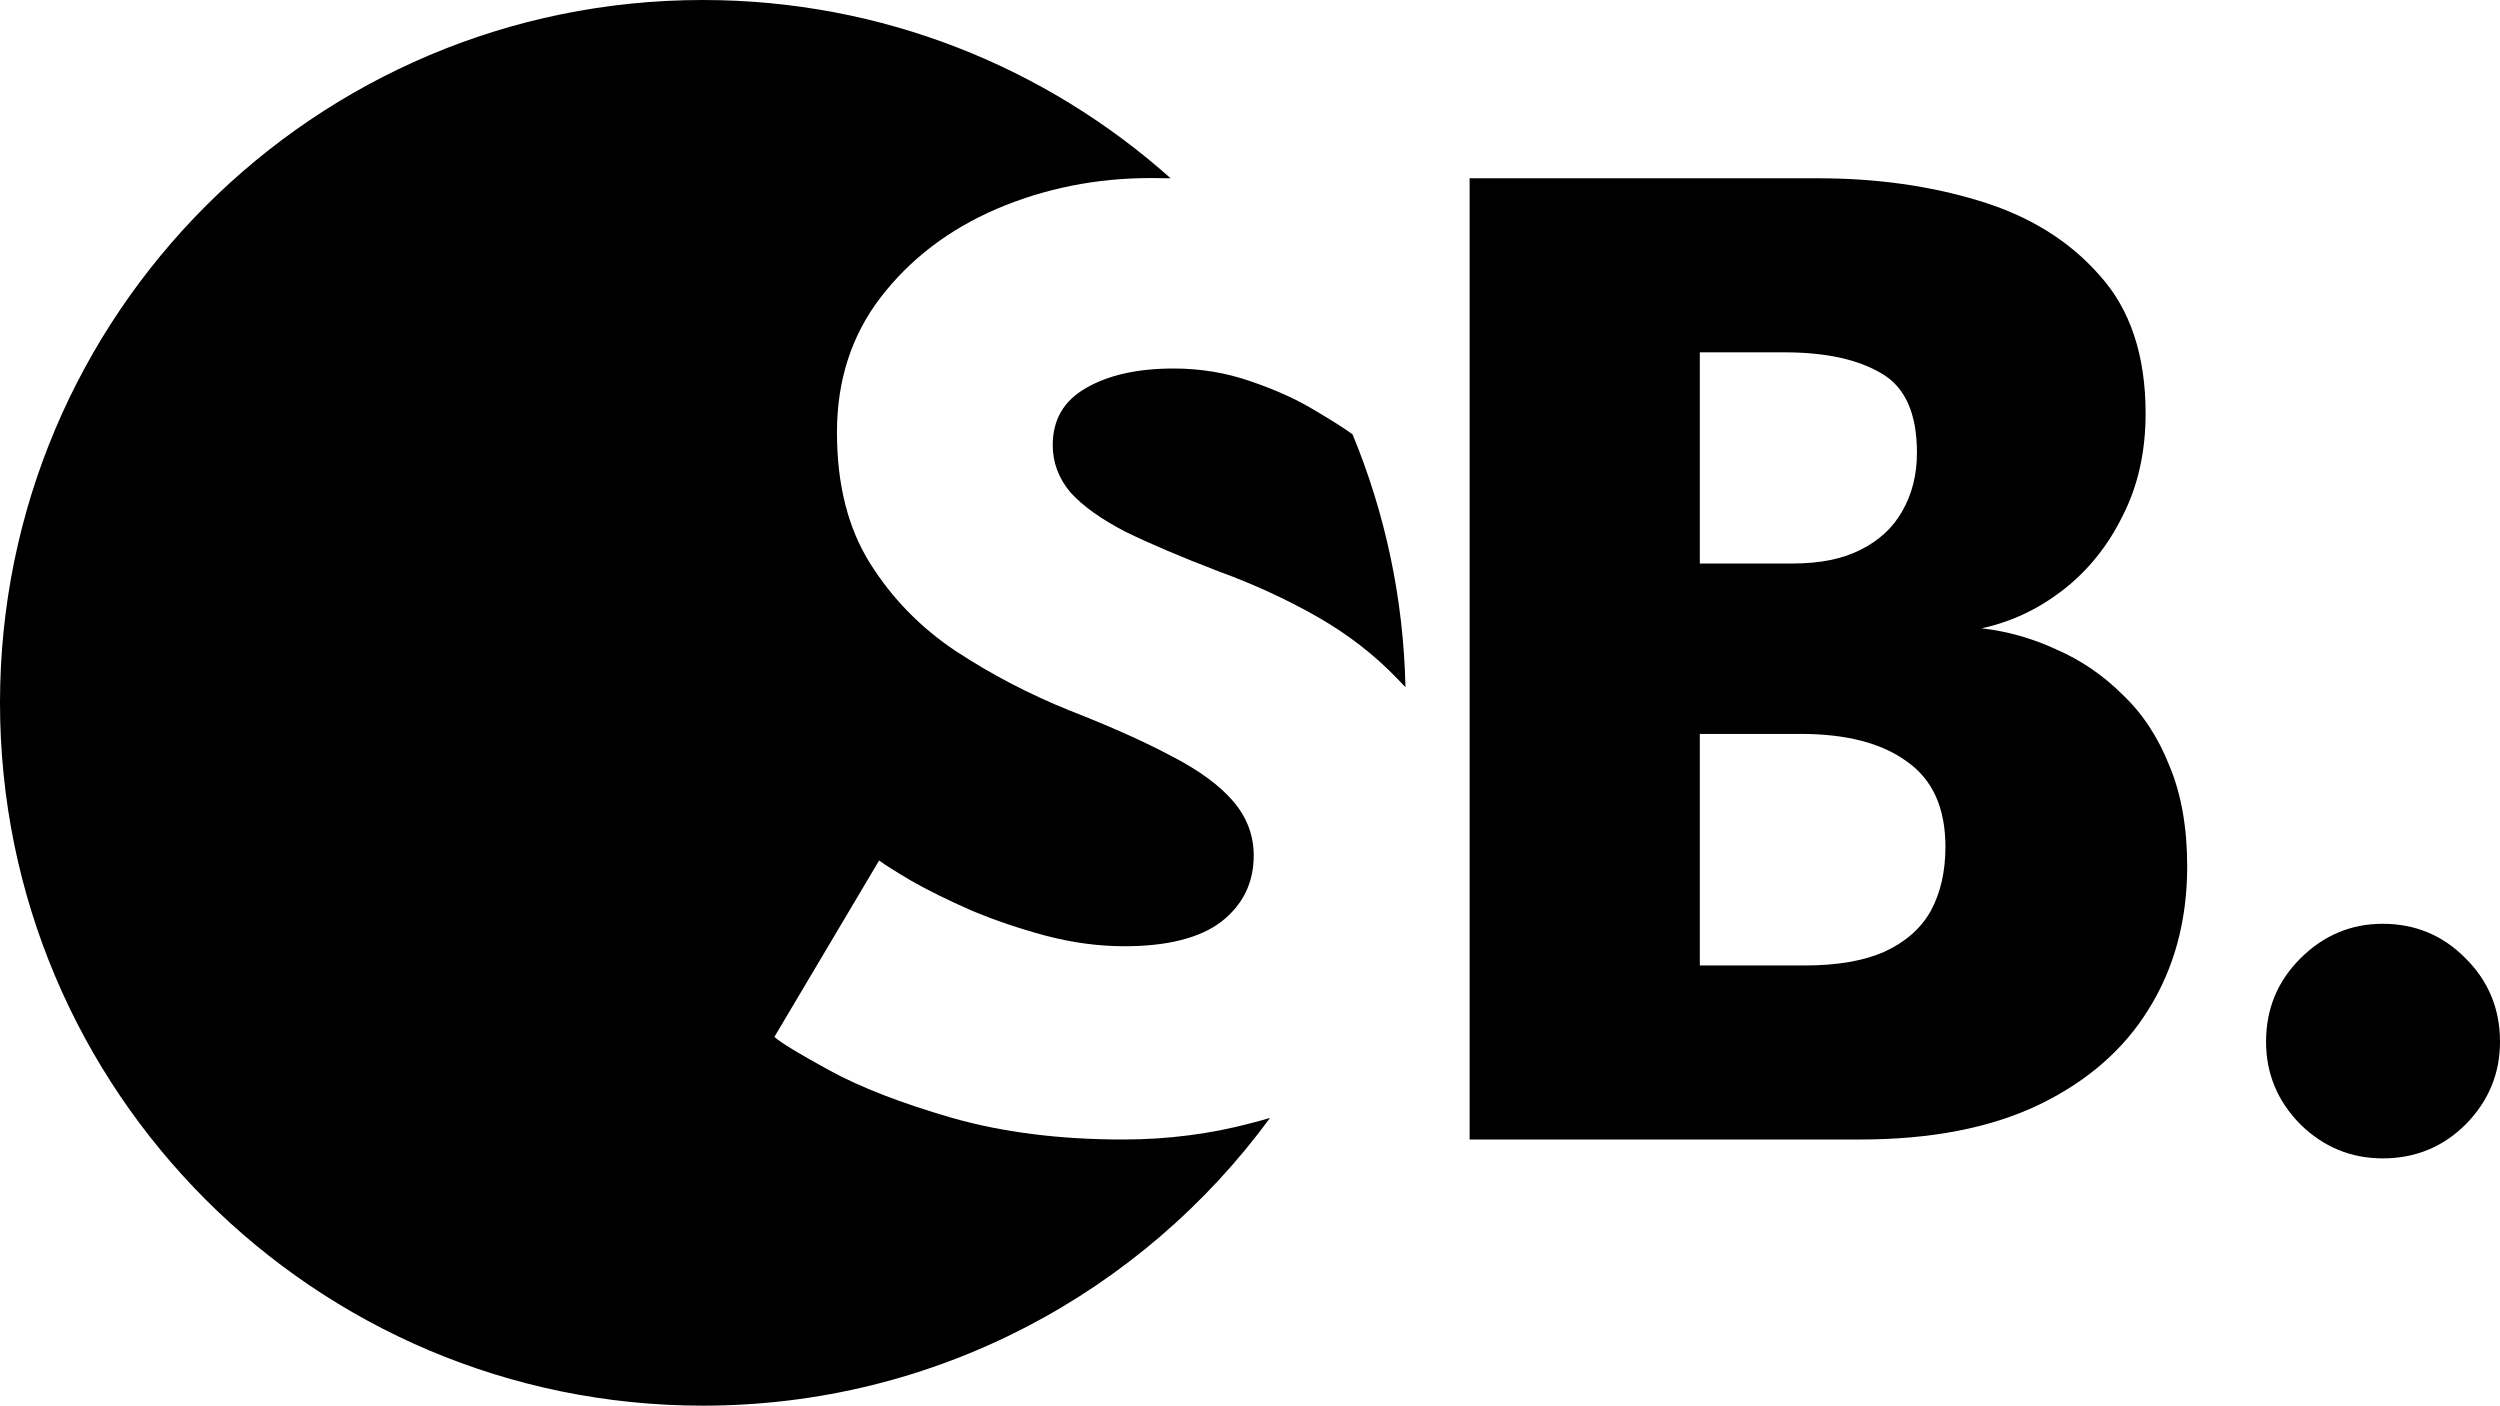
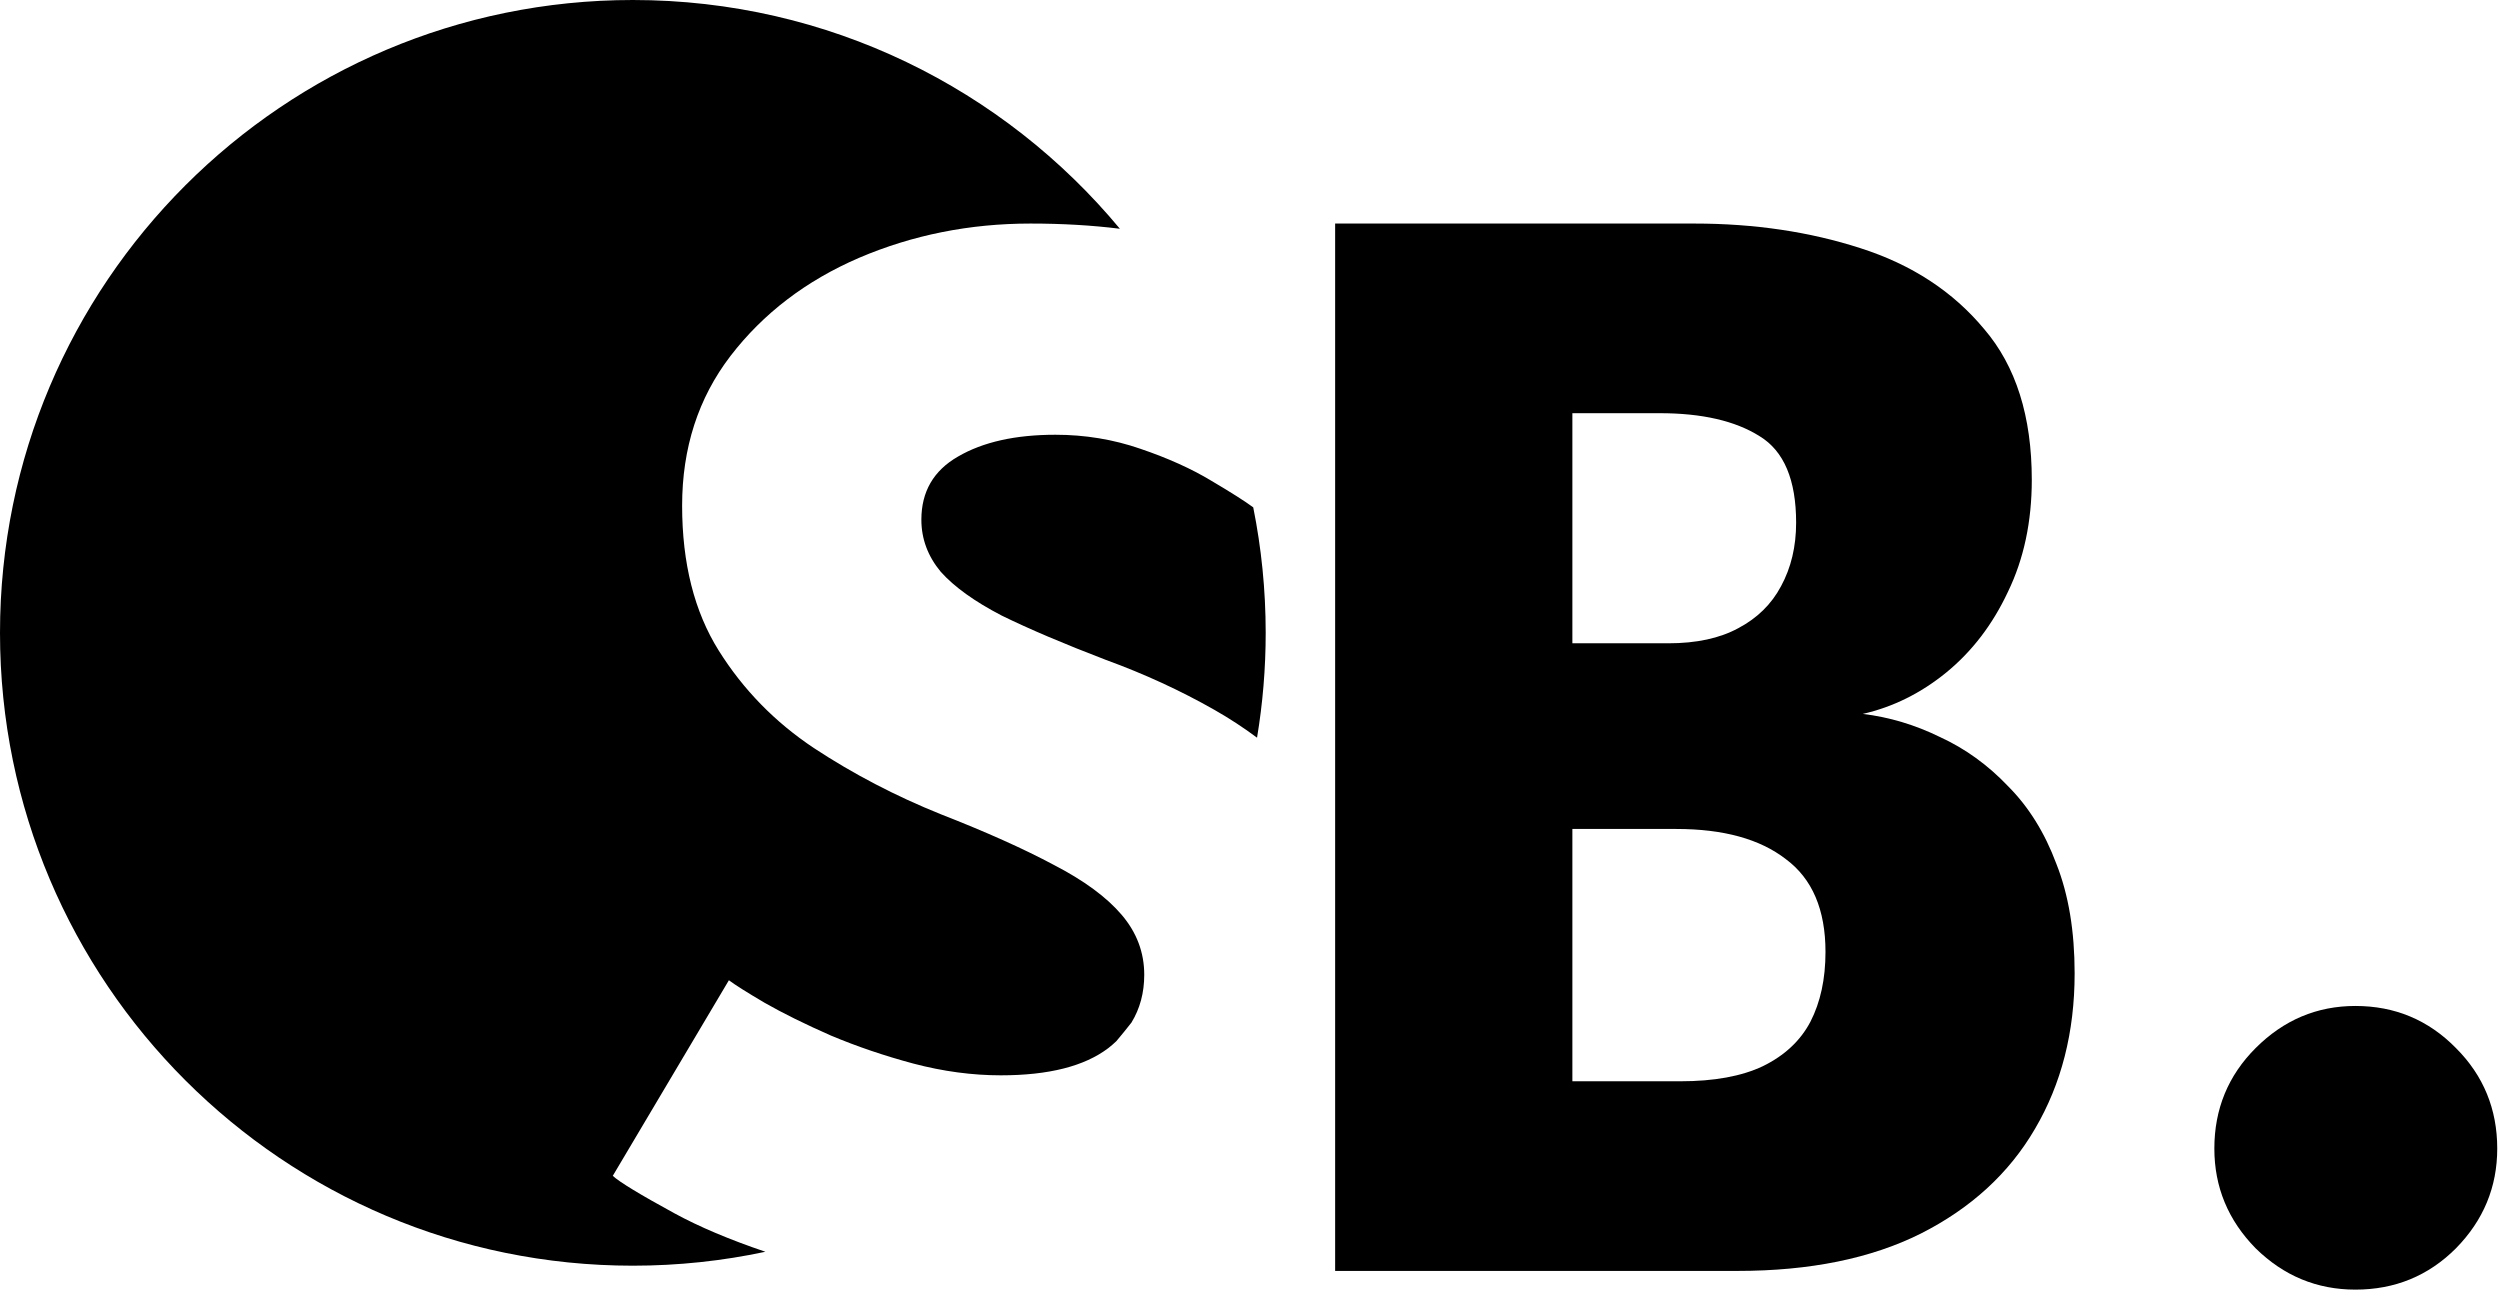
- <svg xmlns="http://www.w3.org/2000/svg" width="265" height="149" viewBox="0 0 265 149" fill="none">
-   <path d="M74.5 0C93.542 0 110.914 7.145 124.085 18.898C123.406 18.881 122.717 18.872 122.018 18.872C116.207 18.872 110.743 19.965 105.628 22.15C100.562 24.336 96.465 27.465 93.336 31.537C90.257 35.56 88.717 40.328 88.717 45.841C88.717 51.354 89.883 55.973 92.218 59.698C94.552 63.423 97.582 66.527 101.307 69.011C105.081 71.494 109.129 73.605 113.45 75.343C117.771 77.031 121.372 78.646 124.253 80.186C127.133 81.675 129.294 83.265 130.734 84.953C132.175 86.642 132.895 88.555 132.895 90.69C132.894 93.571 131.752 95.905 129.468 97.693C127.183 99.431 123.756 100.301 119.187 100.301C116.455 100.301 113.674 99.928 110.843 99.183C108.062 98.438 105.429 97.544 102.946 96.501C100.463 95.408 98.352 94.365 96.613 93.372C94.925 92.379 93.783 91.659 93.186 91.212L82.086 109.911C82.732 110.507 84.694 111.699 87.972 113.487C91.25 115.275 95.546 116.939 100.86 118.479C106.224 120.018 112.284 120.788 119.038 120.788C123.806 120.788 128.4 120.192 132.82 119C133.432 118.844 134.034 118.675 134.627 118.495C121.071 136.99 99.188 149 74.5 149C33.355 149 0 115.645 0 74.5C0 33.355 33.355 0 74.5 0ZM124.402 39.062C127.233 39.062 129.94 39.508 132.522 40.402C135.155 41.296 137.414 42.315 139.302 43.457C141.216 44.586 142.572 45.448 143.371 46.043C146.799 54.33 148.774 63.369 148.98 72.845C148.692 72.529 148.396 72.22 148.093 71.916C145.659 69.383 142.828 67.198 139.6 65.36C136.371 63.523 132.919 61.933 129.244 60.592C125.221 59.052 121.894 57.637 119.262 56.346C116.679 55.005 114.742 53.614 113.45 52.174C112.209 50.684 111.588 49.019 111.588 47.182C111.588 44.5 112.756 42.488 115.09 41.148C117.474 39.757 120.578 39.062 124.402 39.062Z" fill="black" />
-   <path d="M155.779 18.898H192.75C198.898 18.898 204.583 19.696 209.807 21.291C215.084 22.887 219.328 25.511 222.538 29.165C225.803 32.767 227.435 37.655 227.435 43.831C227.435 47.896 226.619 51.524 224.986 54.714C223.409 57.905 221.287 60.529 218.621 62.587C216.009 64.594 213.153 65.932 210.051 66.601C212.772 66.91 215.411 67.656 217.968 68.84C220.579 69.972 222.919 71.567 224.986 73.626C227.108 75.632 228.768 78.154 229.965 81.19C231.216 84.175 231.842 87.725 231.842 91.842C231.842 97.554 230.482 102.597 227.761 106.971C225.095 111.294 221.178 114.69 216.009 117.16C210.895 119.579 204.611 120.788 197.157 120.788H155.779V18.898ZM180.181 102.34H191.281C194.763 102.34 197.592 101.851 199.768 100.873C201.999 99.844 203.631 98.403 204.665 96.551C205.699 94.647 206.216 92.382 206.216 89.758C206.216 85.641 204.855 82.631 202.135 80.727C199.469 78.772 195.715 77.794 190.873 77.794H180.181V102.34ZM180.181 59.731H190.057C192.94 59.731 195.334 59.243 197.238 58.265C199.197 57.287 200.666 55.923 201.645 54.174C202.679 52.373 203.196 50.314 203.196 47.999C203.196 43.831 201.945 41.026 199.442 39.585C196.939 38.093 193.511 37.347 189.159 37.347H180.181V59.731Z" fill="black" />
-   <path d="M252.567 122.788C249.197 122.788 246.282 121.581 243.823 119.167C241.409 116.708 240.202 113.793 240.202 110.423C240.202 106.962 241.409 104.024 243.823 101.611C246.282 99.151 249.197 97.922 252.567 97.922C256.028 97.922 258.966 99.151 261.379 101.611C263.793 104.024 265 106.962 265 110.423C265 113.793 263.793 116.708 261.379 119.167C258.966 121.581 256.028 122.788 252.567 122.788Z" fill="black" />
+ <svg xmlns="http://www.w3.org/2000/svg" width="239" height="124" viewBox="0 0 239 124" fill="none">
+   <path d="M60.5 0C79.226 3.06212e-06 95.965 8.509 107.062 21.87C104.403 21.538 101.553 21.372 98.513 21.372C92.702 21.372 87.239 22.465 82.123 24.65C77.057 26.836 72.959 29.964 69.83 34.037C66.751 38.06 65.211 42.828 65.211 48.341C65.211 53.854 66.379 58.473 68.713 62.198C71.047 65.923 74.077 69.028 77.802 71.511C81.576 73.994 85.624 76.105 89.945 77.843C94.266 79.531 97.867 81.146 100.748 82.686C103.629 84.175 105.789 85.764 107.229 87.453C108.67 89.142 109.39 91.055 109.39 93.19C109.39 94.908 108.979 96.429 108.167 97.758C107.696 98.36 107.215 98.953 106.722 99.536C106.484 99.762 106.232 99.983 105.963 100.193C103.678 101.932 100.251 102.801 95.682 102.801C92.95 102.801 90.169 102.428 87.338 101.683C84.557 100.938 81.924 100.044 79.44 99.001C76.957 97.908 74.847 96.865 73.108 95.872C71.42 94.879 70.278 94.159 69.682 93.712L58.581 112.411C59.227 113.007 61.189 114.199 64.467 115.987C66.836 117.28 69.738 118.506 73.172 119.669C69.085 120.54 64.846 121 60.5 121C27.087 121 0 93.913 0 60.5C6.1849e-06 27.087 27.087 0 60.5 0ZM100.896 41.562C103.727 41.562 106.435 42.008 109.018 42.902C111.65 43.796 113.91 44.815 115.797 45.957C117.666 47.059 119.003 47.908 119.809 48.502C120.589 52.38 121 56.392 121 60.5C121 63.915 120.716 67.263 120.173 70.523C118.892 69.567 117.533 68.679 116.095 67.86C112.866 66.023 109.415 64.433 105.739 63.092C101.716 61.552 98.388 60.137 95.756 58.846C93.173 57.505 91.237 56.114 89.945 54.674C88.704 53.184 88.083 51.519 88.083 49.682C88.083 47 89.25 44.988 91.584 43.648C93.968 42.257 97.072 41.562 100.896 41.562Z" fill="black" />
+   <path d="M127.639 21.372H162.001C167.715 21.372 173 22.156 177.854 23.724C182.759 25.291 186.704 27.87 189.688 31.461C192.722 35.001 194.239 39.805 194.239 45.873C194.239 49.868 193.48 53.433 191.963 56.569C190.497 59.704 188.524 62.283 186.046 64.306C183.619 66.278 180.964 67.593 178.082 68.25C180.61 68.554 183.063 69.287 185.44 70.45C187.867 71.562 190.042 73.13 191.963 75.153C193.935 77.125 195.478 79.603 196.59 82.587C197.753 85.52 198.335 89.009 198.335 93.055C198.335 98.668 197.071 103.624 194.542 107.922C192.064 112.17 188.423 115.507 183.619 117.935C178.866 120.312 173.025 121.5 166.097 121.5H127.639V21.372ZM150.319 103.371H160.635C163.872 103.371 166.501 102.89 168.524 101.93C170.597 100.918 172.115 99.502 173.075 97.682C174.036 95.811 174.517 93.586 174.517 91.007C174.517 86.961 173.252 84.003 170.724 82.132C168.246 80.21 164.757 79.249 160.256 79.249H150.319V103.371ZM150.319 61.499H159.497C162.178 61.499 164.403 61.019 166.173 60.058C167.993 59.097 169.359 57.757 170.269 56.038C171.23 54.268 171.71 52.245 171.71 49.969C171.71 45.873 170.547 43.117 168.221 41.701C165.895 40.235 162.709 39.501 158.663 39.501H150.319V61.499Z" fill="black" />
+   <path d="M225.177 123.288C221.501 123.288 218.323 121.972 215.641 119.34C213.008 116.658 211.692 113.479 211.692 109.803C211.692 106.029 213.008 102.825 215.641 100.193C218.323 97.511 221.501 96.17 225.177 96.17C228.951 96.17 232.155 97.511 234.787 100.193C237.42 102.825 238.736 106.029 238.736 109.803C238.736 113.479 237.42 116.658 234.787 119.34C232.155 121.972 228.951 123.288 225.177 123.288Z" fill="black" />
</svg>
